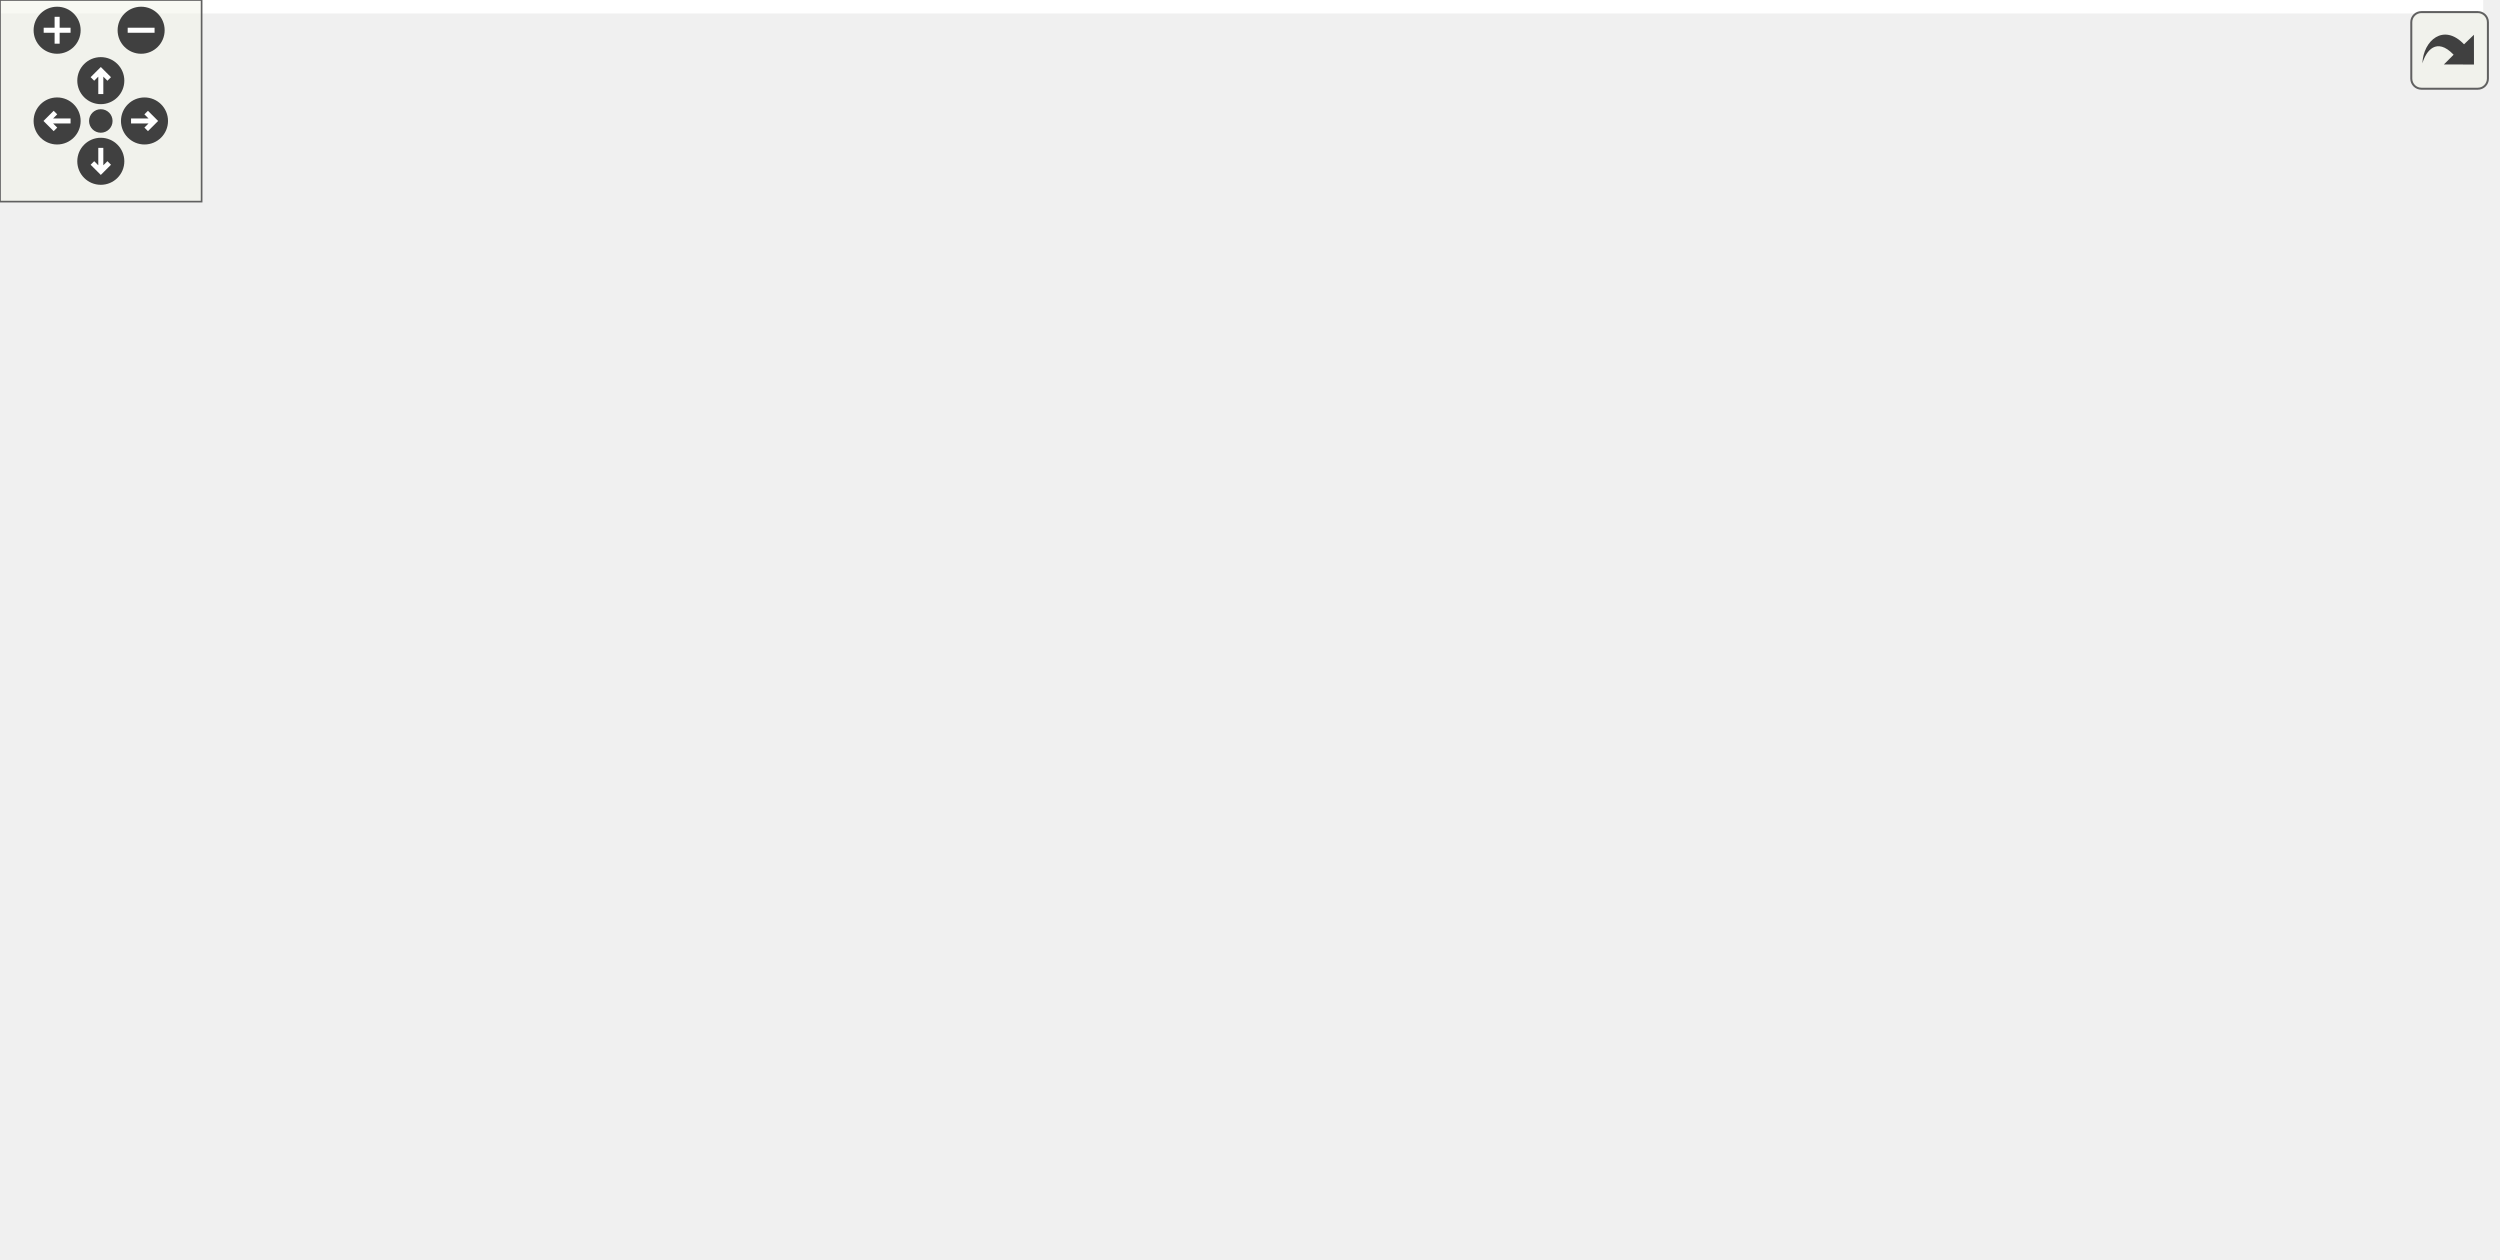
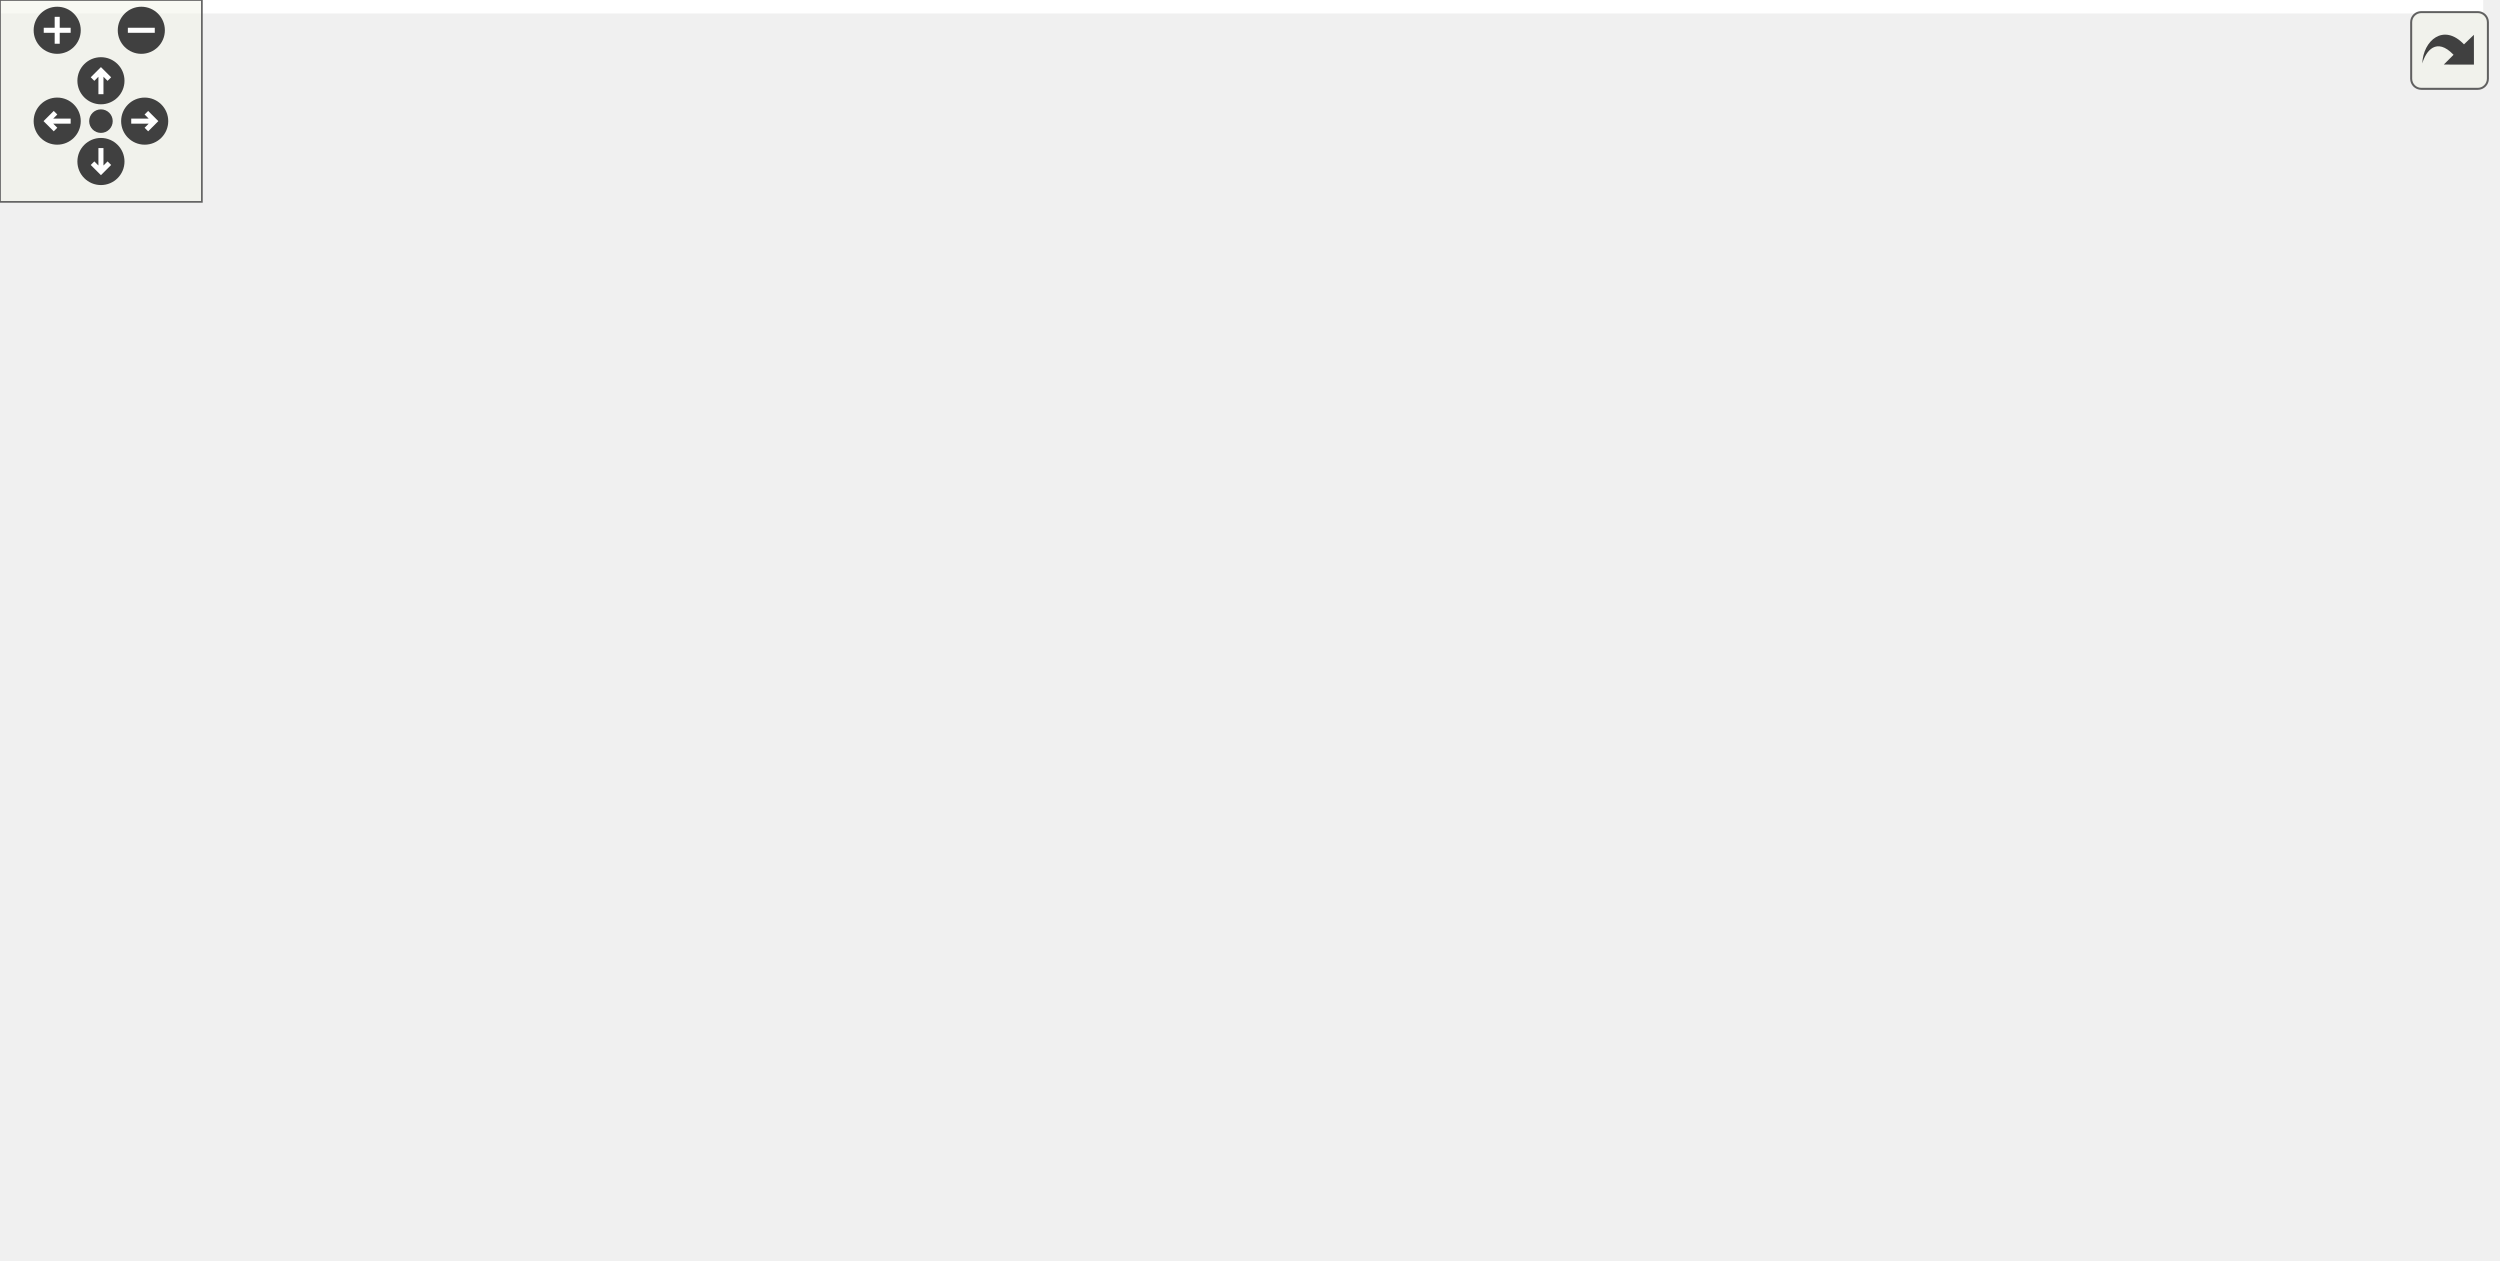
<svg xmlns="http://www.w3.org/2000/svg" xmlns:xlink="http://www.w3.org/1999/xlink" id="main" version="1.1" xml:space="preserve">
  <style type="text/css">
.edge:hover path { stroke: red; }
.edge:hover polygon { stroke: red; fill: red; }
</style>
  <defs>
    <circle id="rim" cx="0" cy="0" r="7" />
    <circle id="rim2" cx="0" cy="0" r="3.5" />
    <g id="zoomPlus">
      <use xlink:href="#rim" fill="#404040">
        <set attributeName="fill" to="#808080" begin="zoomplus.mouseover" end="zoomplus.mouseout" />
      </use>
      <path d="M-4,0h8M0,-4v8" fill="none" stroke="white" stroke-width="1.5" pointer-events="none" />
    </g>
    <g id="zoomMin">
      <use xlink:href="#rim" fill="#404040">
        <set attributeName="fill" to="#808080" begin="zoomminus.mouseover" end="zoomminus.mouseout" />
      </use>
      <path d="M-4,0h8" fill="none" stroke="white" stroke-width="1.5" pointer-events="none" />
    </g>
    <g id="dirArrow">
      <path fill="none" stroke="white" stroke-width="1.5" d="M0,-3.0v7 M-2.5,-0.5L0,-3.0L2.5,-0.5" />
    </g>
    <g id="resetDef">
      <use xlink:href="#rim2" fill="#404040">
        <set attributeName="fill" to="#808080" begin="reset.mouseover" end="reset.mouseout" />
      </use>
    </g>
  </defs>
  <svg id="graph" class="graph">
    <g id="viewport">
-       <polygon fill="white" stroke="transparent" points="-4,4 -4,-314 739,-314 739,4 -4,4" />
+       <polygon fill="white" stroke="transparent" points="-4,4 -4,-314 738,-314 738,4 -4,4" />
      <g id="node1" class="node">
        <g id="a_node1">
          <a xlink:title=" ">
-             <polygon fill="#bfbfbf" stroke="black" points="264,-279.5 264,-309.5 408,-309.5 408,-279.5 264,-279.5" />
-             <text text-anchor="start" x="272" y="-297.5" font-family="Helvetica,sans-Serif" font-size="10.00">/home/ram/OmniTemplate</text>
-             <text text-anchor="middle" x="336" y="-286.5" font-family="Helvetica,sans-Serif" font-size="10.00">/src/graph/test_flow.hpp</text>
+             <polygon fill="#bfbfbf" stroke="black" points="395,-279.5 395,-309.5 539,-309.5 539,-279.5 395,-279.5" />
+             <text text-anchor="start" x="403" y="-297.5" font-family="Helvetica,sans-Serif" font-size="10.00">/home/ram/OmniTemplate</text>
+             <text text-anchor="middle" x="467" y="-286.5" font-family="Helvetica,sans-Serif" font-size="10.00">/src/graph/test_flow.hpp</text>
          </a>
        </g>
      </g>
      <g id="node2" class="node">
        <g id="a_node2">
          <a xlink:href="graph_2all_8hpp.html" target="_top" xlink:title=" ">
-             <polygon fill="white" stroke="black" points="264,-212.5 264,-242.5 408,-242.5 408,-212.5 264,-212.5" />
-             <text text-anchor="start" x="272" y="-230.5" font-family="Helvetica,sans-Serif" font-size="10.00">/home/ram/OmniTemplate</text>
-             <text text-anchor="middle" x="336" y="-219.5" font-family="Helvetica,sans-Serif" font-size="10.00">/src/graph/all.hpp</text>
+             <polygon fill="white" stroke="black" points="345,-212.5 345,-242.5 489,-242.5 489,-212.5 345,-212.5" />
+             <text text-anchor="start" x="353" y="-230.5" font-family="Helvetica,sans-Serif" font-size="10.00">/home/ram/OmniTemplate</text>
+             <text text-anchor="middle" x="417" y="-219.5" font-family="Helvetica,sans-Serif" font-size="10.00">/src/graph/all.hpp</text>
          </a>
        </g>
      </g>
      <g id="edge1" class="edge">
-         <path fill="none" stroke="midnightblue" d="M336,-269.11C336,-260.15 336,-250.32 336,-242.58" />
-         <polygon fill="midnightblue" stroke="midnightblue" points="332.5,-269.4 336,-279.4 339.5,-269.4 332.5,-269.4" />
+         <path fill="none" stroke="midnightblue" d="M450.04,-271.45C442.69,-261.9 434.31,-251 427.83,-242.58" />
+         <polygon fill="midnightblue" stroke="midnightblue" points="447.28,-273.6 456.15,-279.4 452.83,-269.34 447.28,-273.6" />
+       </g>
+       <g id="node7" class="node">
+         <g id="a_node7">
+           <a xlink:href="test__all_8hpp.html" target="_top" xlink:title=" ">
+             <polygon fill="white" stroke="black" points="590,-145.5 590,-175.5 734,-175.5 734,-145.5 590,-145.5" />
+             <text text-anchor="start" x="598" y="-163.5" font-family="Helvetica,sans-Serif" font-size="10.00">/home/ram/OmniTemplate</text>
+             <text text-anchor="middle" x="662" y="-152.5" font-family="Helvetica,sans-Serif" font-size="10.00">/src/graph/test_all.hpp</text>
+           </a>
+         </g>
+       </g>
+       <g id="edge18" class="edge">
+         <path fill="none" stroke="midnightblue" d="M496.36,-273.62C536.23,-246.64 606.49,-199.08 641.28,-175.52" />
+         <polygon fill="midnightblue" stroke="midnightblue" points="494.19,-270.87 487.87,-279.37 498.11,-276.67 494.19,-270.87" />
      </g>
      <g id="node3" class="node">
        <g id="a_node3">
          <a xlink:href="template_8hpp.html" target="_top" xlink:title=" ">
            <polygon fill="white" stroke="black" points="162,-73 162,-103 306,-103 306,-73 162,-73" />
            <text text-anchor="start" x="170" y="-91" font-family="Helvetica,sans-Serif" font-size="10.00">/home/ram/OmniTemplate</text>
            <text text-anchor="middle" x="234" y="-80" font-family="Helvetica,sans-Serif" font-size="10.00">/src/core/template.hpp</text>
          </a>
        </g>
      </g>
      <g id="edge2" class="edge">
-         <path fill="none" stroke="midnightblue" d="M292.22,-207.49C278.49,-199.57 264.47,-189.12 255,-176 239.18,-154.08 235.16,-121.76 234.21,-103.31" />
-         <polygon fill="midnightblue" stroke="midnightblue" points="290.69,-210.64 301.15,-212.33 294.03,-204.49 290.69,-210.64" />
+         <path fill="none" stroke="midnightblue" d="M334.69,-217.65C305.94,-210.61 275.72,-198.12 255,-176 236.2,-155.93 233.36,-122.02 233.39,-103.01" />
+         <polygon fill="midnightblue" stroke="midnightblue" points="334.26,-221.14 344.78,-219.92 335.79,-214.31 334.26,-221.14" />
      </g>
      <g id="node5" class="node">
        <g id="a_node5">
          <a xlink:href="2sat_8hpp.html" target="_top" xlink:title=" ">
            <polygon fill="white" stroke="black" points="64,-145.5 64,-175.5 208,-175.5 208,-145.5 64,-145.5" />
            <text text-anchor="start" x="72" y="-163.5" font-family="Helvetica,sans-Serif" font-size="10.00">/home/ram/OmniTemplate</text>
            <text text-anchor="middle" x="136" y="-152.5" font-family="Helvetica,sans-Serif" font-size="10.00">/src/graph/2sat.hpp</text>
          </a>
        </g>
      </g>
      <g id="edge4" class="edge">
-         <path fill="none" stroke="midnightblue" d="M282.85,-209.23C250.5,-198.71 209.69,-185.45 179.31,-175.58" />
-         <polygon fill="midnightblue" stroke="midnightblue" points="282.01,-212.63 292.6,-212.4 284.17,-205.98 282.01,-212.63" />
-       </g>
-       <g id="node7" class="node">
-         <g id="a_node7">
-           <a xlink:href="test__all_8hpp.html" target="_top" xlink:title=" ">
-             <polygon fill="white" stroke="black" points="591,-145.5 591,-175.5 735,-175.5 735,-145.5 591,-145.5" />
-             <text text-anchor="start" x="599" y="-163.5" font-family="Helvetica,sans-Serif" font-size="10.00">/home/ram/OmniTemplate</text>
-             <text text-anchor="middle" x="663" y="-152.5" font-family="Helvetica,sans-Serif" font-size="10.00">/src/graph/test_all.hpp</text>
-           </a>
-         </g>
+         <path fill="none" stroke="midnightblue" d="M346.47,-210.19C300.45,-199.54 240.98,-185.78 197,-175.61" />
+         <polygon fill="midnightblue" stroke="midnightblue" points="345.84,-213.63 356.37,-212.48 347.42,-206.81 345.84,-213.63" />
      </g>
      <g id="edge8" class="edge">
-         <path fill="none" stroke="midnightblue" d="M416.41,-210.52C470.29,-199.81 540.56,-185.84 592.29,-175.55" />
-         <polygon fill="midnightblue" stroke="midnightblue" points="415.68,-207.09 406.55,-212.48 417.04,-213.96 415.68,-207.09" />
+         <path fill="none" stroke="midnightblue" d="M479.76,-209.85C519.7,-199.25 570.87,-185.68 608.81,-175.61" />
+         <polygon fill="midnightblue" stroke="midnightblue" points="478.63,-206.53 469.86,-212.48 480.42,-213.29 478.63,-206.53" />
      </g>
      <g id="node8" class="node">
        <g id="a_node8">
          <a xlink:href="hld_8hpp.html" target="_top" xlink:title=" ">
            <polygon fill="white" stroke="black" points="264,-145.5 264,-175.5 408,-175.5 408,-145.5 264,-145.5" />
            <text text-anchor="start" x="272" y="-163.5" font-family="Helvetica,sans-Serif" font-size="10.00">/home/ram/OmniTemplate</text>
            <text text-anchor="middle" x="336" y="-152.5" font-family="Helvetica,sans-Serif" font-size="10.00">/src/graph/tree/hld.hpp</text>
          </a>
        </g>
      </g>
      <g id="edge10" class="edge">
-         <path fill="none" stroke="midnightblue" d="M336,-202.11C336,-193.15 336,-183.32 336,-175.58" />
-         <polygon fill="midnightblue" stroke="midnightblue" points="332.5,-202.4 336,-212.4 339.5,-202.4 332.5,-202.4" />
+         <path fill="none" stroke="midnightblue" d="M391.31,-205.88C379,-196.01 364.57,-184.43 353.54,-175.58" />
+         <polygon fill="midnightblue" stroke="midnightblue" points="389.43,-208.87 399.42,-212.4 393.82,-203.41 389.43,-208.87" />
      </g>
      <g id="node10" class="node">
        <g id="a_node10">
          <a xlink:href="graph__draw_8hpp.html" target="_top" xlink:title=" ">
            <polygon fill="white" stroke="black" points="426,-145.5 426,-175.5 572,-175.5 572,-145.5 426,-145.5" />
            <text text-anchor="start" x="434" y="-163.5" font-family="Helvetica,sans-Serif" font-size="10.00">/home/ram/OmniTemplate</text>
            <text text-anchor="middle" x="499" y="-152.5" font-family="Helvetica,sans-Serif" font-size="10.00">/src/utility/graph_draw.hpp</text>
          </a>
        </g>
      </g>
      <g id="edge14" class="edge">
-         <path fill="none" stroke="midnightblue" d="M380.68,-208.68C406.83,-198.26 439.37,-185.28 463.7,-175.58" />
-         <polygon fill="midnightblue" stroke="midnightblue" points="379.36,-205.44 371.37,-212.4 381.95,-211.94 379.36,-205.44" />
+         <path fill="none" stroke="midnightblue" d="M442.65,-206.17C455.19,-196.23 469.97,-184.51 481.24,-175.58" />
+         <polygon fill="midnightblue" stroke="midnightblue" points="440.46,-203.44 434.79,-212.4 444.8,-208.93 440.46,-203.44" />
      </g>
      <g id="node4" class="node">
        <g id="a_node4">
          <a xlink:href="test_8cpp.html" target="_top" xlink:title=" ">
            <polygon fill="white" stroke="black" points="327,-0.5 327,-30.5 471,-30.5 471,-0.5 327,-0.5" />
            <text text-anchor="start" x="335" y="-18.5" font-family="Helvetica,sans-Serif" font-size="10.00">/home/ram/OmniTemplate</text>
            <text text-anchor="middle" x="399" y="-7.5" font-family="Helvetica,sans-Serif" font-size="10.00">/src/test/test.cpp</text>
          </a>
        </g>
      </g>
      <g id="edge3" class="edge">
        <path fill="none" stroke="midnightblue" d="M276.49,-68.84C304.39,-56.92 340.34,-41.57 366.06,-30.57" />
        <polygon fill="midnightblue" stroke="midnightblue" points="274.81,-65.76 266.99,-72.9 277.56,-72.19 274.81,-65.76" />
      </g>
      <g id="edge5" class="edge">
        <path fill="none" stroke="midnightblue" d="M164.34,-139.11C180.44,-127.53 200.18,-113.33 214.53,-103" />
        <polygon fill="midnightblue" stroke="midnightblue" points="161.91,-136.55 155.83,-145.23 165.99,-142.23 161.91,-136.55" />
      </g>
      <g id="node6" class="node">
        <g id="a_node6">
          <a xlink:href="test__2sat_8hpp.html" target="_top" xlink:title=" ">
            <polygon fill="white" stroke="black" points="0,-73 0,-103 144,-103 144,-73 0,-73" />
            <text text-anchor="start" x="8" y="-91" font-family="Helvetica,sans-Serif" font-size="10.00">/home/ram/OmniTemplate</text>
            <text text-anchor="middle" x="72" y="-80" font-family="Helvetica,sans-Serif" font-size="10.00">/src/graph/test_2sat.hpp</text>
          </a>
        </g>
      </g>
      <g id="edge6" class="edge">
        <path fill="none" stroke="midnightblue" d="M116.06,-137.54C105.91,-126.36 93.86,-113.08 84.93,-103.25" />
        <polygon fill="midnightblue" stroke="midnightblue" points="113.74,-140.18 123.05,-145.23 118.92,-135.48 113.74,-140.18" />
      </g>
      <g id="edge7" class="edge">
        <path fill="none" stroke="midnightblue" d="M137.66,-70.55C142.85,-69.33 148.01,-68.13 153,-67 211.37,-53.81 277.86,-40.25 326.99,-30.5" />
        <polygon fill="midnightblue" stroke="midnightblue" points="136.61,-67.21 127.7,-72.94 138.24,-74.01 136.61,-67.21" />
      </g>
      <g id="edge9" class="edge">
-         <path fill="none" stroke="midnightblue" d="M665.15,-135.38C665.61,-114.46 662.64,-84.82 645,-67 621.04,-42.79 534.69,-29.32 471.03,-22.5" />
-         <polygon fill="midnightblue" stroke="midnightblue" points="661.65,-135.26 664.66,-145.42 668.65,-135.6 661.65,-135.26" />
+         <path fill="none" stroke="midnightblue" d="M664.44,-135.41C665.15,-114.51 662.51,-84.88 645,-67 621.17,-42.67 534.78,-29.22 471.09,-22.44" />
+         <polygon fill="midnightblue" stroke="midnightblue" points="660.95,-135.24 663.83,-145.43 667.94,-135.67 660.95,-135.24" />
      </g>
      <g id="edge11" class="edge">
        <path fill="none" stroke="midnightblue" d="M306.96,-139.43C290.12,-127.79 269.34,-113.42 254.26,-103" />
        <polygon fill="midnightblue" stroke="midnightblue" points="305.14,-142.43 315.36,-145.23 309.12,-136.67 305.14,-142.43" />
      </g>
      <g id="node9" class="node">
        <g id="a_node9">
          <a xlink:href="test__hld_8hpp.html" target="_top" xlink:title=" ">
            <polygon fill="white" stroke="black" points="324,-73 324,-103 474,-103 474,-73 324,-73" />
            <text text-anchor="start" x="332" y="-91" font-family="Helvetica,sans-Serif" font-size="10.00">/home/ram/OmniTemplate</text>
            <text text-anchor="middle" x="399" y="-80" font-family="Helvetica,sans-Serif" font-size="10.00">/src/graph/tree/test_hld.hpp</text>
          </a>
        </g>
      </g>
      <g id="edge12" class="edge">
        <path fill="none" stroke="midnightblue" d="M355.62,-137.54C365.62,-126.36 377.48,-113.08 386.27,-103.25" />
        <polygon fill="midnightblue" stroke="midnightblue" points="352.8,-135.44 348.75,-145.23 358.02,-140.11 352.8,-135.44" />
      </g>
      <g id="edge13" class="edge">
        <path fill="none" stroke="midnightblue" d="M399,-62.73C399,-52.07 399,-39.91 399,-30.75" />
        <polygon fill="midnightblue" stroke="midnightblue" points="395.5,-62.73 399,-72.73 402.5,-62.73 395.5,-62.73" />
      </g>
      <g id="edge15" class="edge">
        <path fill="none" stroke="midnightblue" d="M436.58,-142.89C391.1,-130.79 330.15,-114.58 287.03,-103.11" />
        <polygon fill="midnightblue" stroke="midnightblue" points="435.76,-146.3 446.33,-145.49 437.56,-139.53 435.76,-146.3" />
      </g>
      <g id="node11" class="node">
        <g id="a_node11">
          <a xlink:href="test__graph__draw_8hpp.html" target="_top" xlink:title=" ">
            <polygon fill="white" stroke="black" points="492,-67.5 492,-108.5 636,-108.5 636,-67.5 492,-67.5" />
            <text text-anchor="start" x="500" y="-96.5" font-family="Helvetica,sans-Serif" font-size="10.00">/home/ram/OmniTemplate</text>
            <text text-anchor="start" x="500" y="-85.5" font-family="Helvetica,sans-Serif" font-size="10.00">/src/utility/test_graph</text>
            <text text-anchor="middle" x="564" y="-74.5" font-family="Helvetica,sans-Serif" font-size="10.00">_draw.hpp</text>
          </a>
        </g>
      </g>
      <g id="edge16" class="edge">
        <path fill="none" stroke="midnightblue" d="M518.99,-137.82C527.59,-128.49 537.57,-117.67 545.94,-108.59" />
        <polygon fill="midnightblue" stroke="midnightblue" points="516.36,-135.51 512.15,-145.23 521.51,-140.25 516.36,-135.51" />
      </g>
      <g id="edge17" class="edge">
        <path fill="none" stroke="midnightblue" d="M508.84,-63.43C483.33,-52.53 453.88,-39.95 431.91,-30.56" />
        <polygon fill="midnightblue" stroke="midnightblue" points="507.47,-66.65 518.04,-67.36 510.22,-60.21 507.47,-66.65" />
      </g>
    </g>
  </svg>
  <g id="navigator" transform="translate(0 0)" fill="#404254">
    <rect fill="#f2f5e9" fill-opacity="0.5" stroke="#606060" stroke-width=".5" x="0" y="0" width="60" height="60" />
    <use id="zoomplus" xlink:href="#zoomPlus" x="17" y="9" />
    <use id="zoomminus" xlink:href="#zoomMin" x="42" y="9" />
    <use id="reset" xlink:href="#resetDef" x="30" y="36" />
    <g id="arrowUp" xlink:href="#dirArrow" transform="translate(30 24)">
      <use xlink:href="#rim" fill="#404040">
        <set attributeName="fill" to="#808080" begin="arrowUp.mouseover" end="arrowUp.mouseout" />
      </use>
      <path fill="none" stroke="white" stroke-width="1.5" d="M0,-3.0v7 M-2.5,-0.5L0,-3.0L2.5,-0.5" />
    </g>
    <g id="arrowRight" xlink:href="#dirArrow" transform="rotate(90) translate(36 -43)">
      <use xlink:href="#rim" fill="#404040">
        <set attributeName="fill" to="#808080" begin="arrowRight.mouseover" end="arrowRight.mouseout" />
      </use>
      <path fill="none" stroke="white" stroke-width="1.5" d="M0,-3.0v7 M-2.5,-0.5L0,-3.0L2.5,-0.5" />
    </g>
    <g id="arrowDown" xlink:href="#dirArrow" transform="rotate(180) translate(-30 -48)">
      <use xlink:href="#rim" fill="#404040">
        <set attributeName="fill" to="#808080" begin="arrowDown.mouseover" end="arrowDown.mouseout" />
      </use>
      <path fill="none" stroke="white" stroke-width="1.5" d="M0,-3.0v7 M-2.5,-0.5L0,-3.0L2.5,-0.5" />
    </g>
    <g id="arrowLeft" xlink:href="#dirArrow" transform="rotate(270) translate(-36 17)">
      <use xlink:href="#rim" fill="#404040">
        <set attributeName="fill" to="#808080" begin="arrowLeft.mouseover" end="arrowLeft.mouseout" />
      </use>
      <path fill="none" stroke="white" stroke-width="1.5" d="M0,-3.0v7 M-2.5,-0.5L0,-3.0L2.5,-0.5" />
    </g>
  </g>
  <svg viewBox="0 0 15 15" width="100%" height="30px" preserveAspectRatio="xMaxYMin meet">
    <g id="arrow_out" transform="scale(0.3 0.3)">
      <a xlink:href="test__flow_8hpp__dep__incl_org.svg" target="_base">
        <rect id="button" ry="5" rx="5" y="6" x="6" height="38" width="38" fill="#f2f5e9" fill-opacity="0.5" stroke="#606060" stroke-width="1.0" />
        <path id="arrow" d="M 11.5,31.437 C 11.94,20.098 22.043,11.323 32.159,21.979 L 37.069,17.246 C 37.069,17.246 37.088,32 37.088,32 L 22.16,31.978 C 22.16,31.978 26.998,27.14 26.998,27.14 C 18.529,18.264 13.292,25.23 11.5,31.437 z" style="fill:#404040;" />
      </a>
    </g>
  </svg>
</svg>
